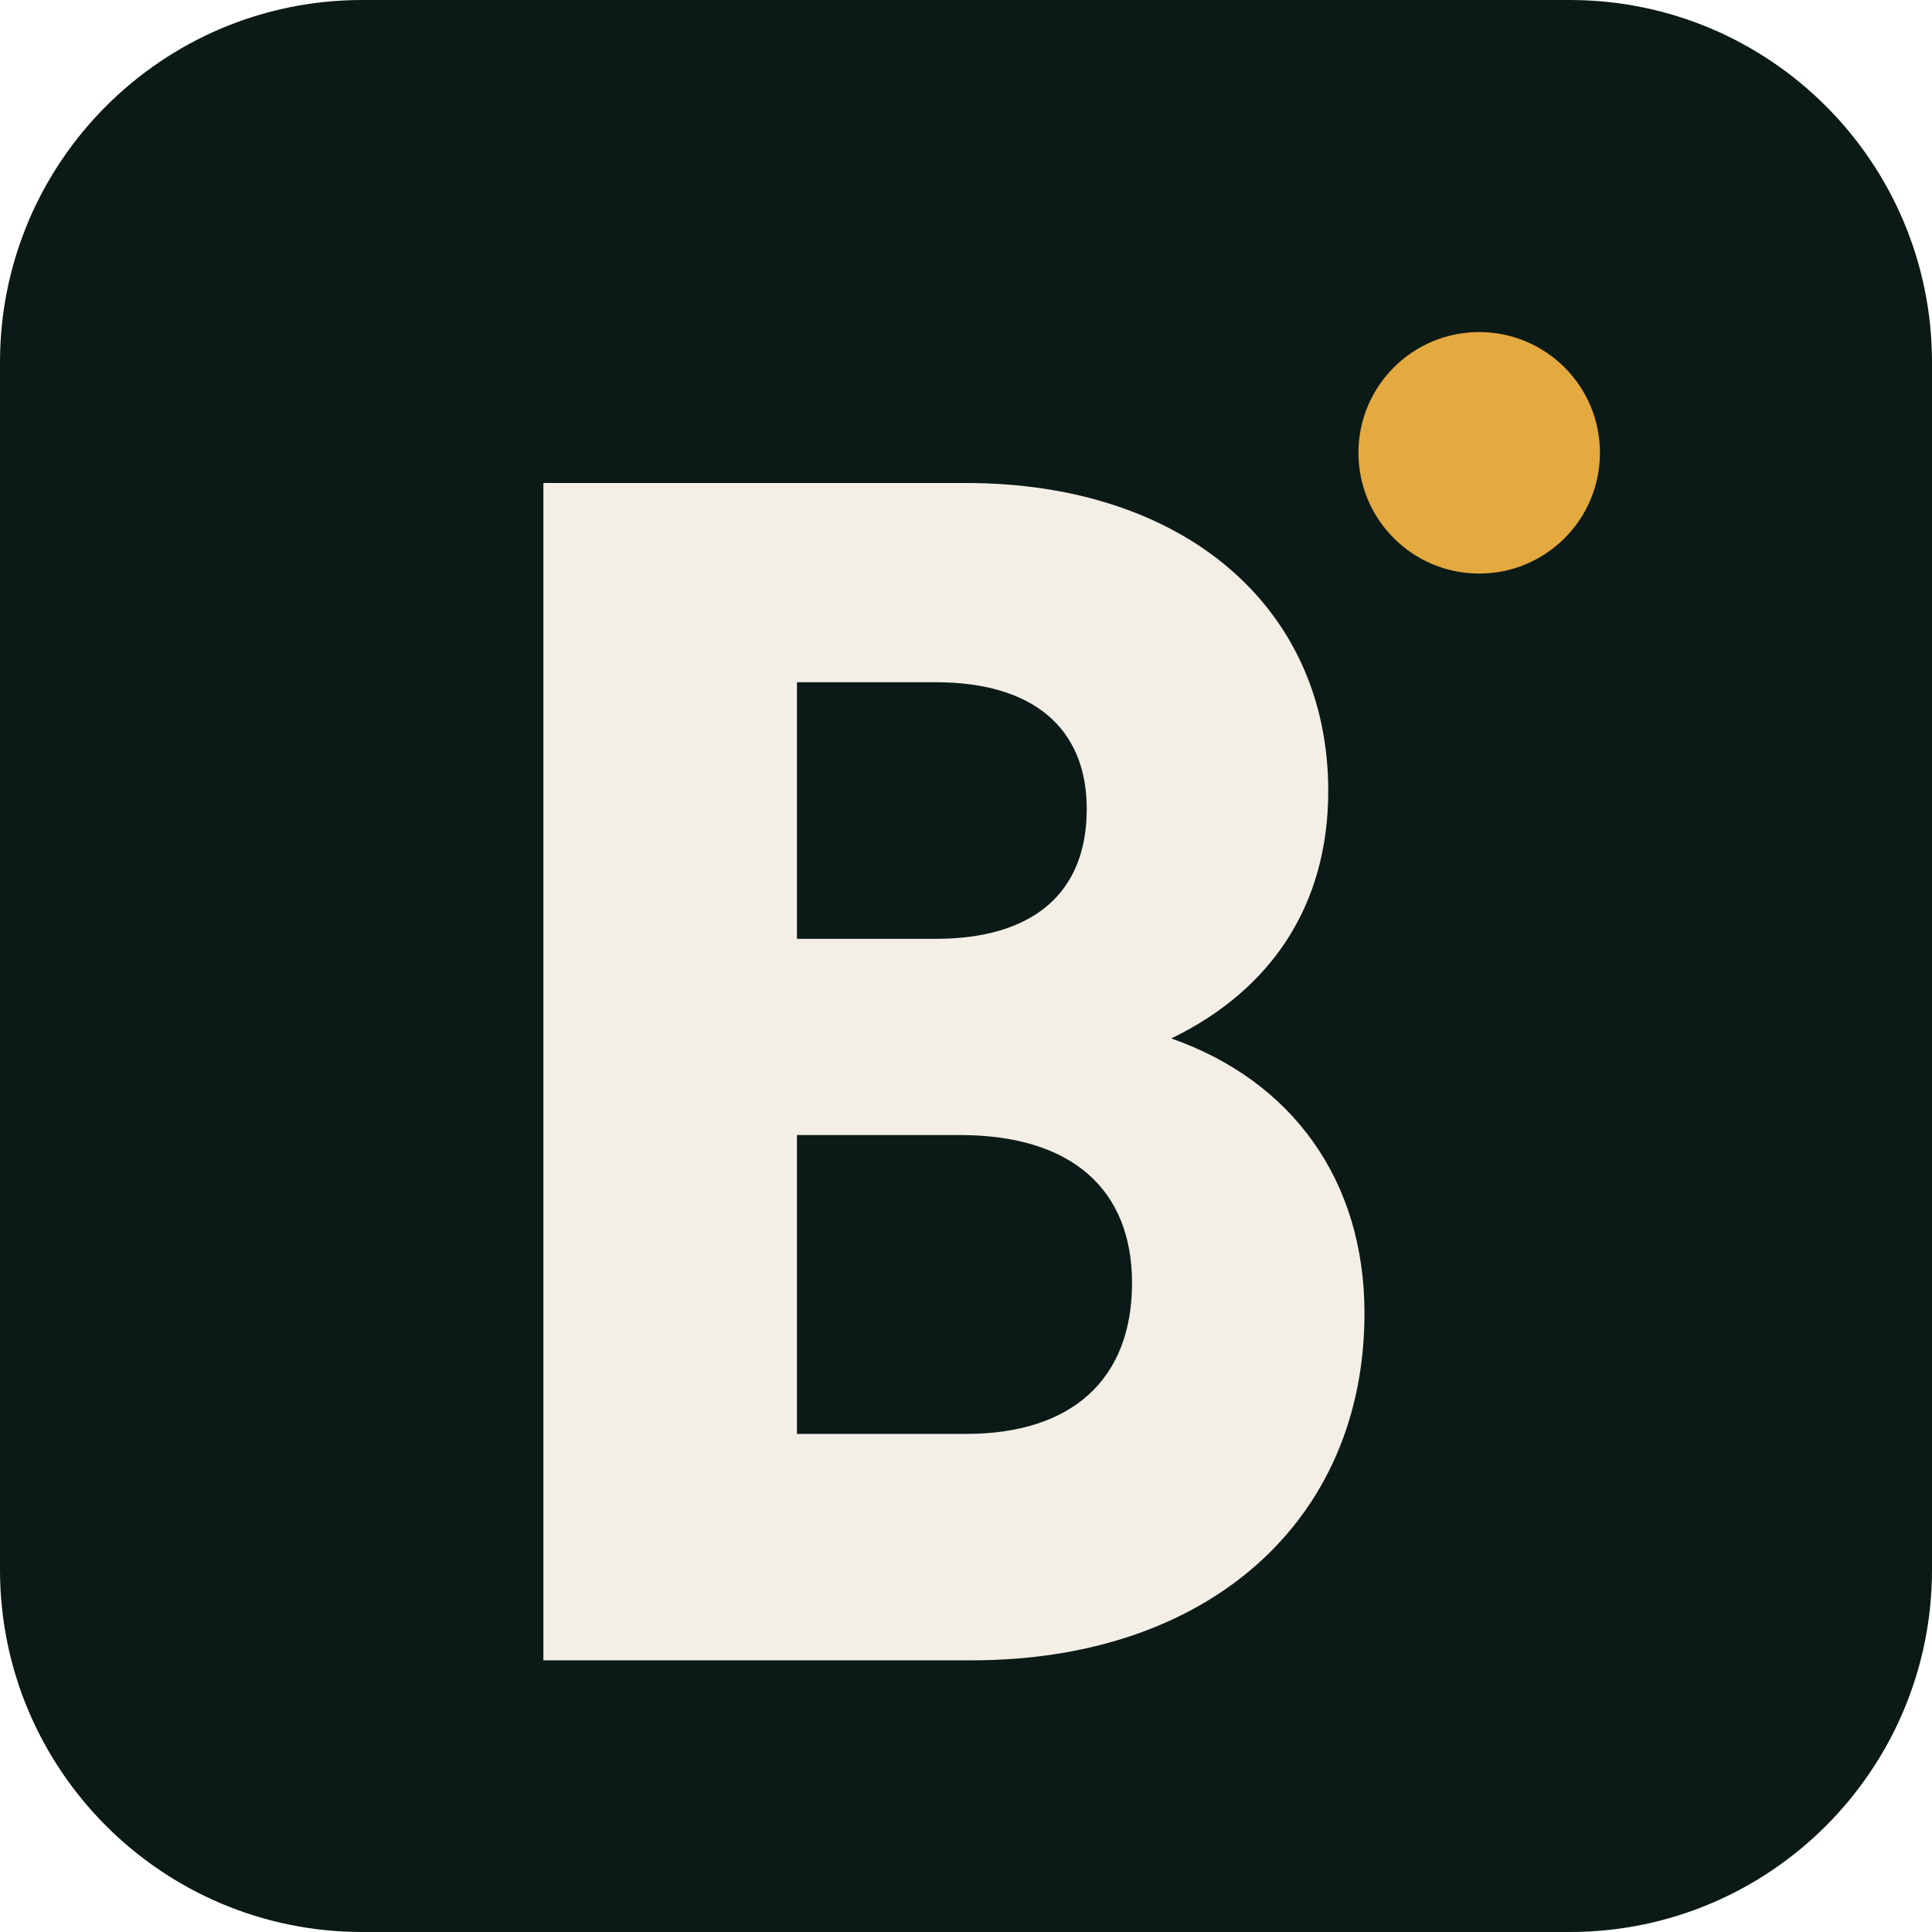
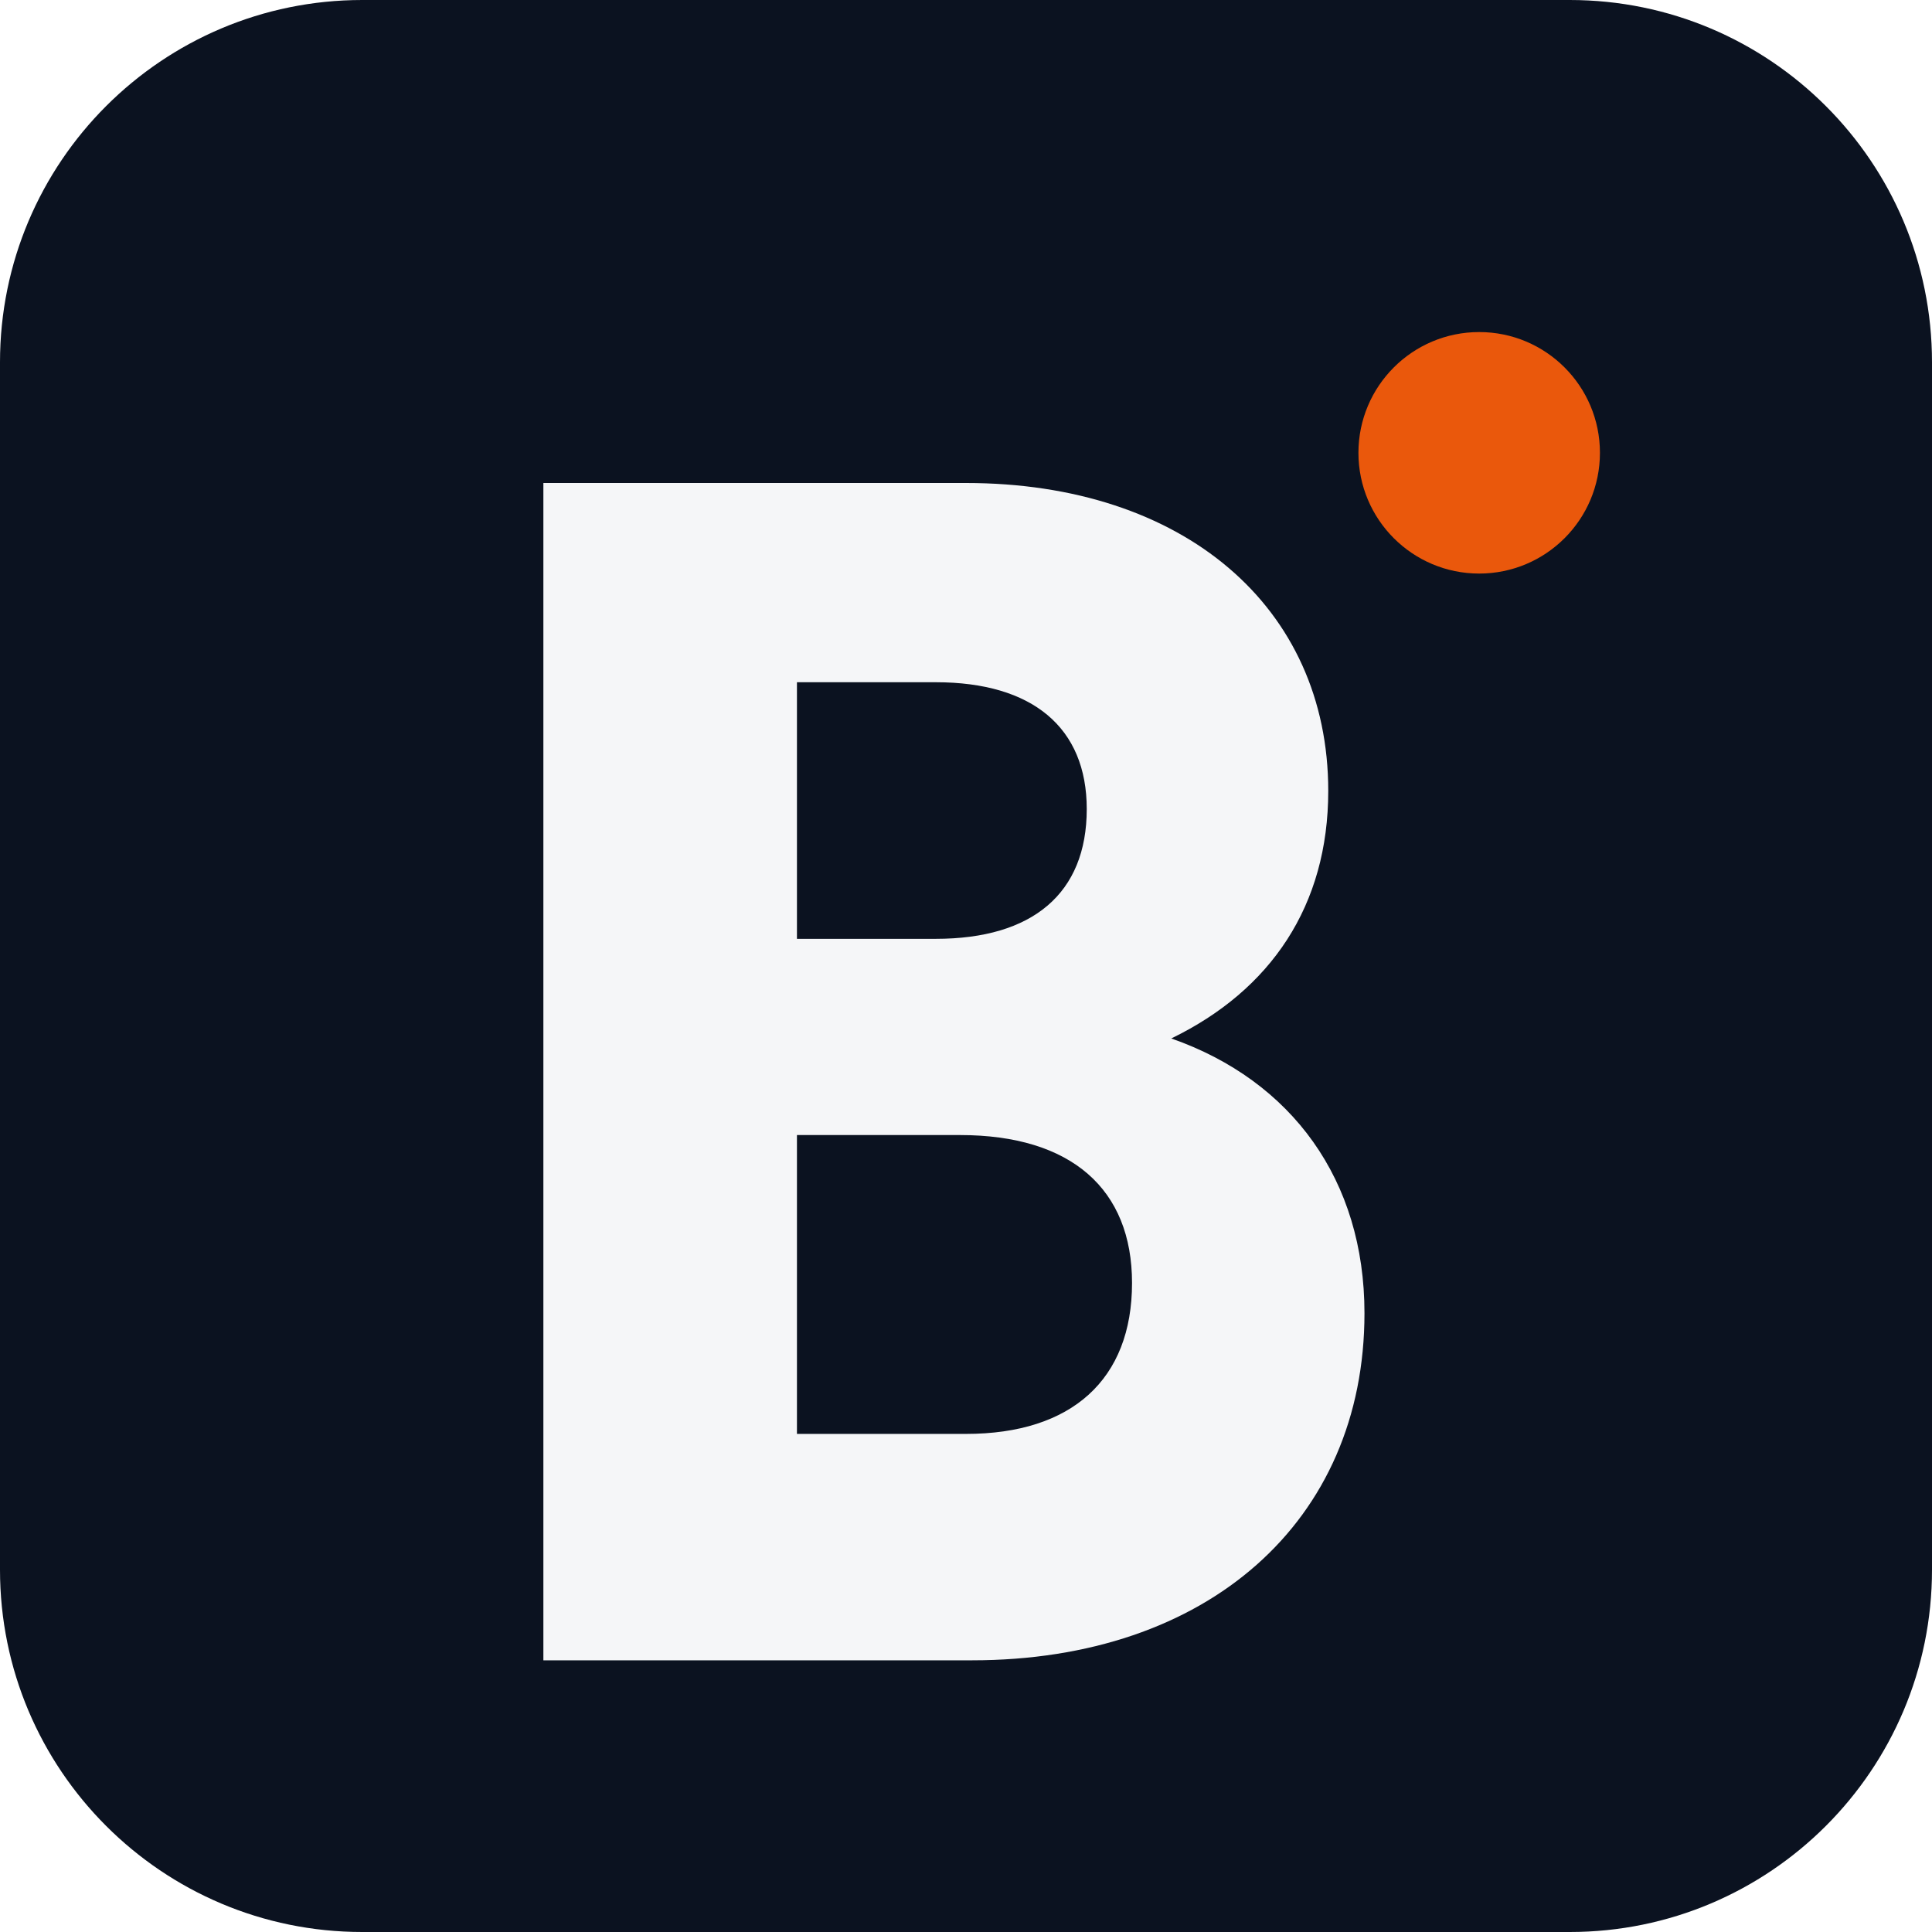
<svg xmlns="http://www.w3.org/2000/svg" viewBox="0 0 64 64">
-   <rect width="64" height="64" rx="12" fill="#0b1a17" />
-   <path d="M18 16h14c7.2 0 12 4.1 12 10.2 0 3.8-1.9 6.6-5.2 8.2 4 1.4 6.4 4.7 6.4 9.1 0 6.9-5.2 11.5-13 11.5H18V16zm8.4 6.6v8.5h4.6c3.2 0 5-1.5 5-4.3 0-2.7-1.8-4.2-5-4.2h-4.6zm0 15v9.9h5.6c3.5 0 5.5-1.8 5.5-5 0-3.1-2-4.9-5.7-4.9h-5.4z" fill="#f3efe6" />
-   <circle cx="49" cy="15" r="4" fill="#e4a93f" />
+   <rect width="64" height="64" rx="12" fill="#0b1220" />
+   <path d="M18 16h14c7.2 0 12 4.1 12 10.2 0 3.8-1.9 6.6-5.2 8.2 4 1.4 6.4 4.7 6.4 9.1 0 6.9-5.2 11.5-13 11.5H18V16zm8.4 6.6v8.5h4.6c3.2 0 5-1.5 5-4.3 0-2.7-1.8-4.2-5-4.2h-4.6zm0 15v9.9h5.6c3.5 0 5.5-1.8 5.5-5 0-3.1-2-4.9-5.7-4.9h-5.4z" fill="#f5f6f8" />
+   <circle cx="49" cy="15" r="4" fill="#ea580c" />
</svg>
